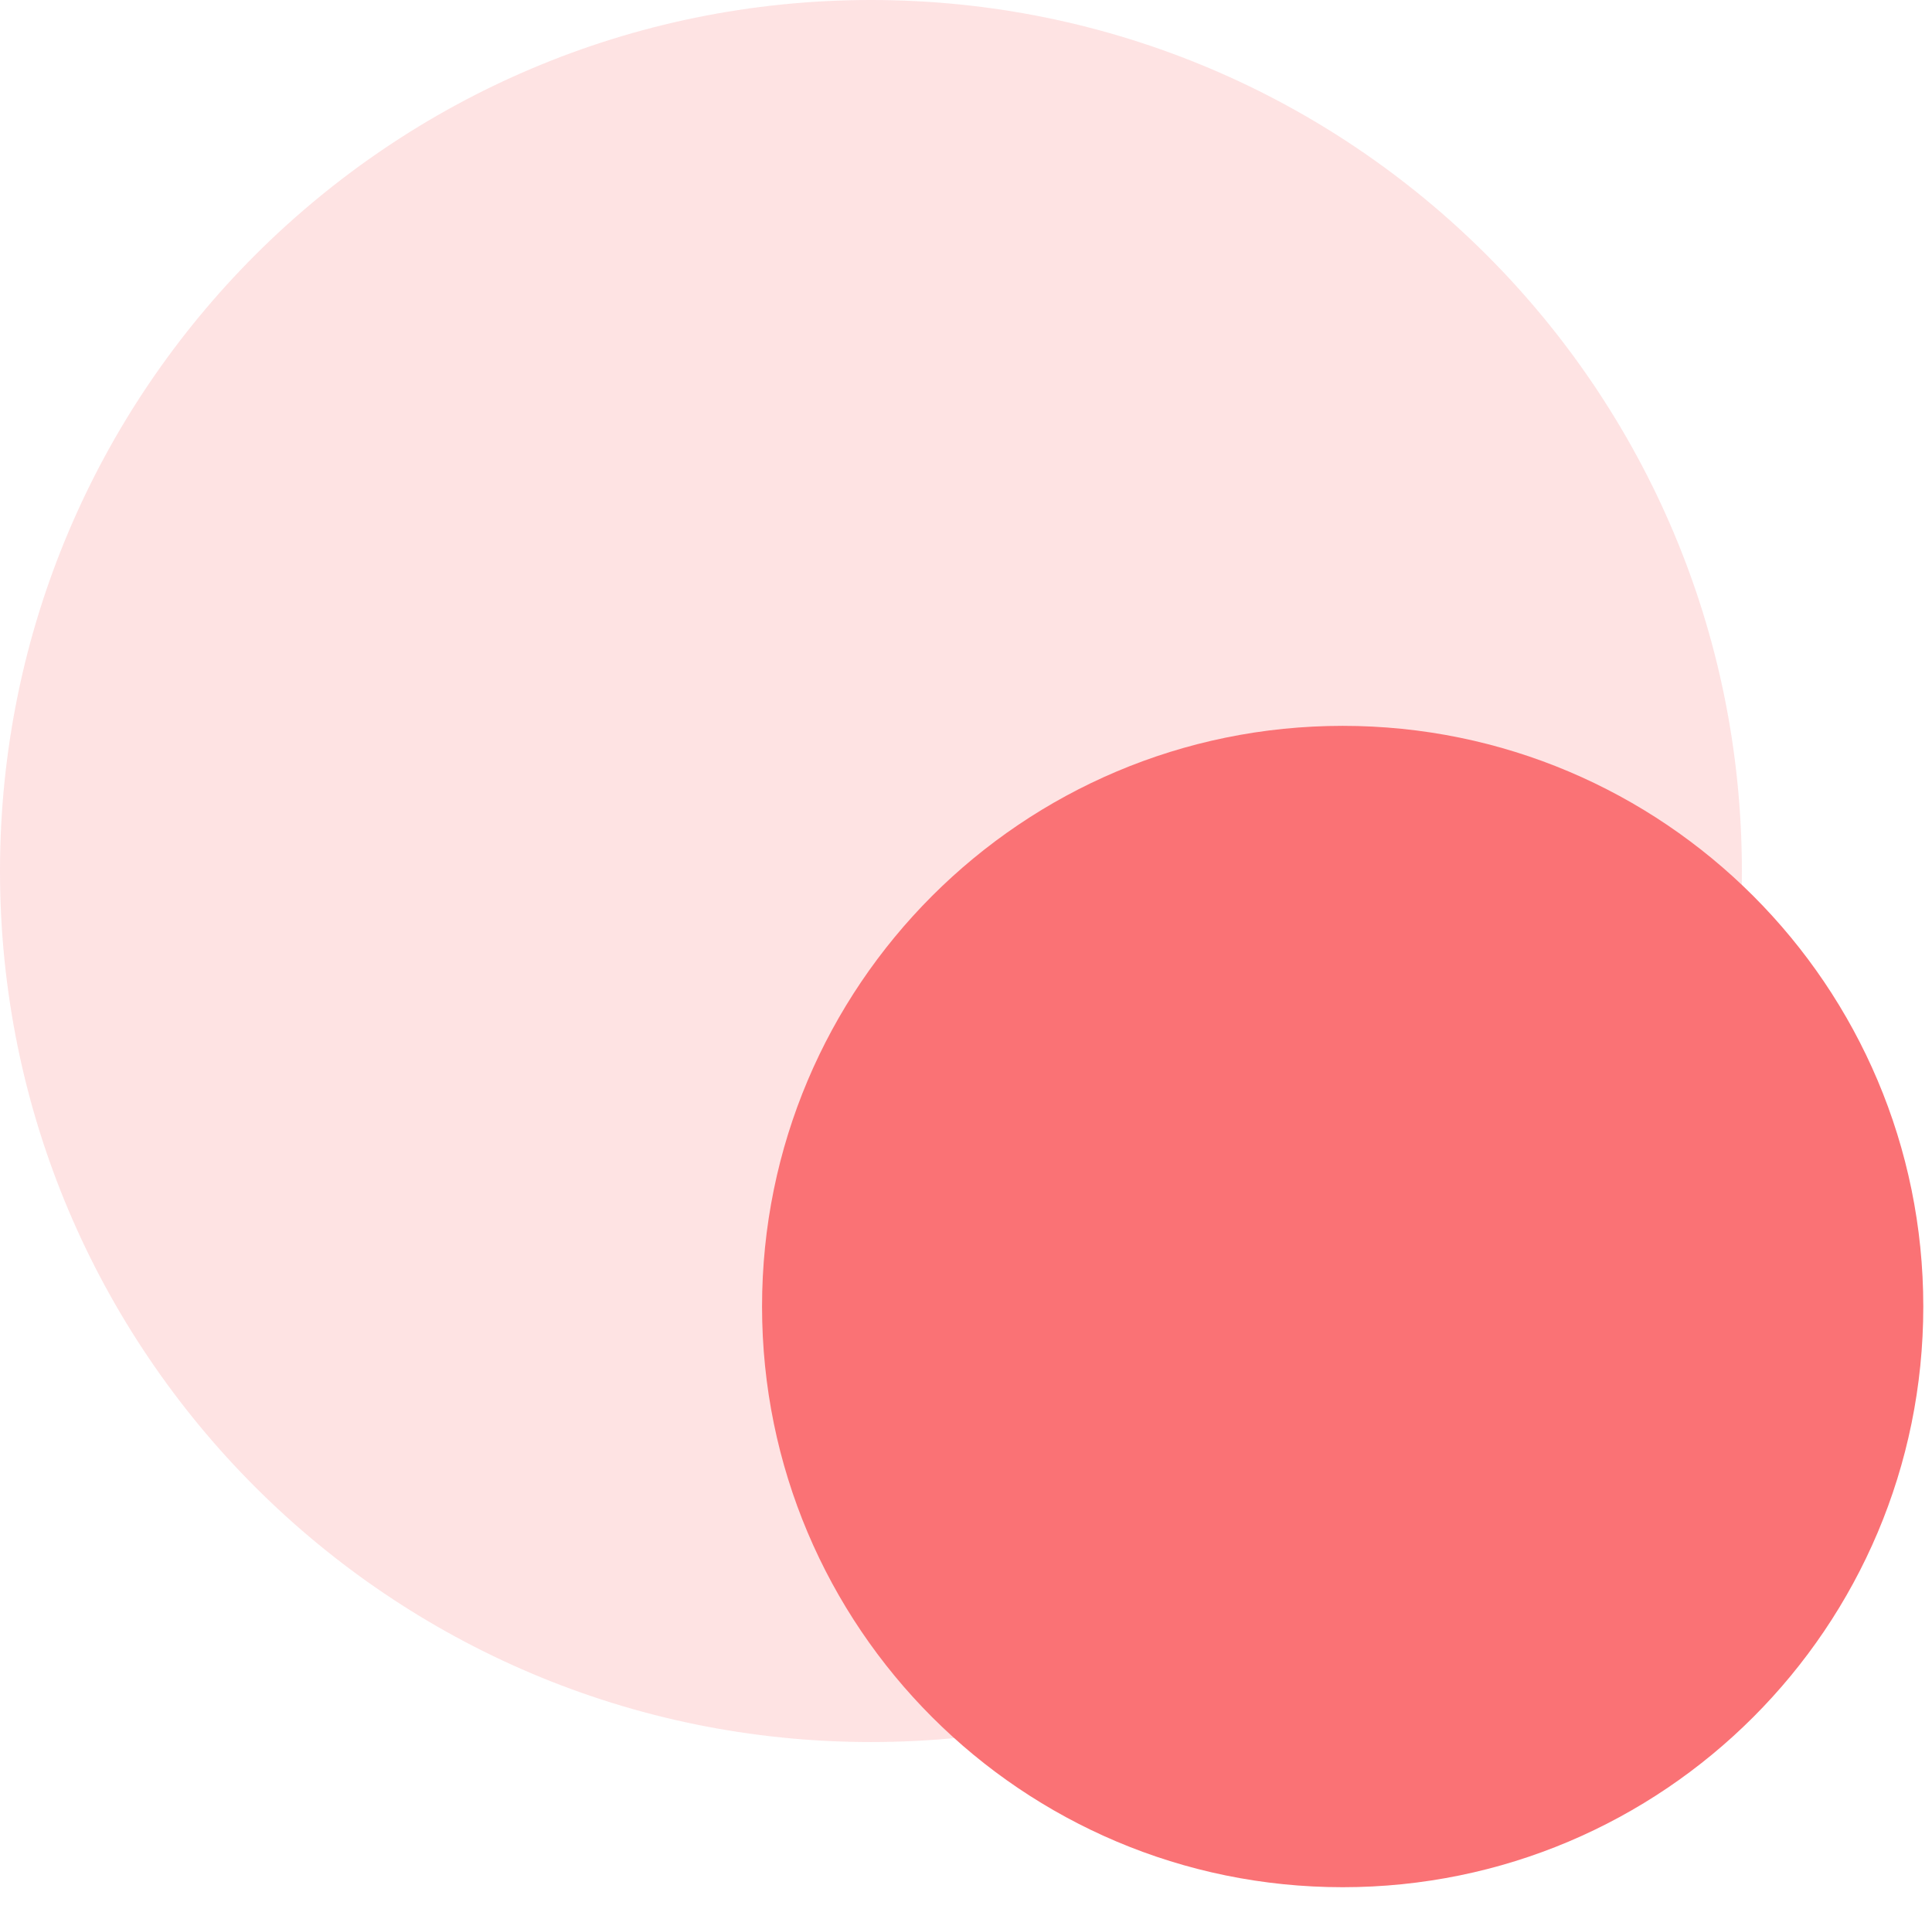
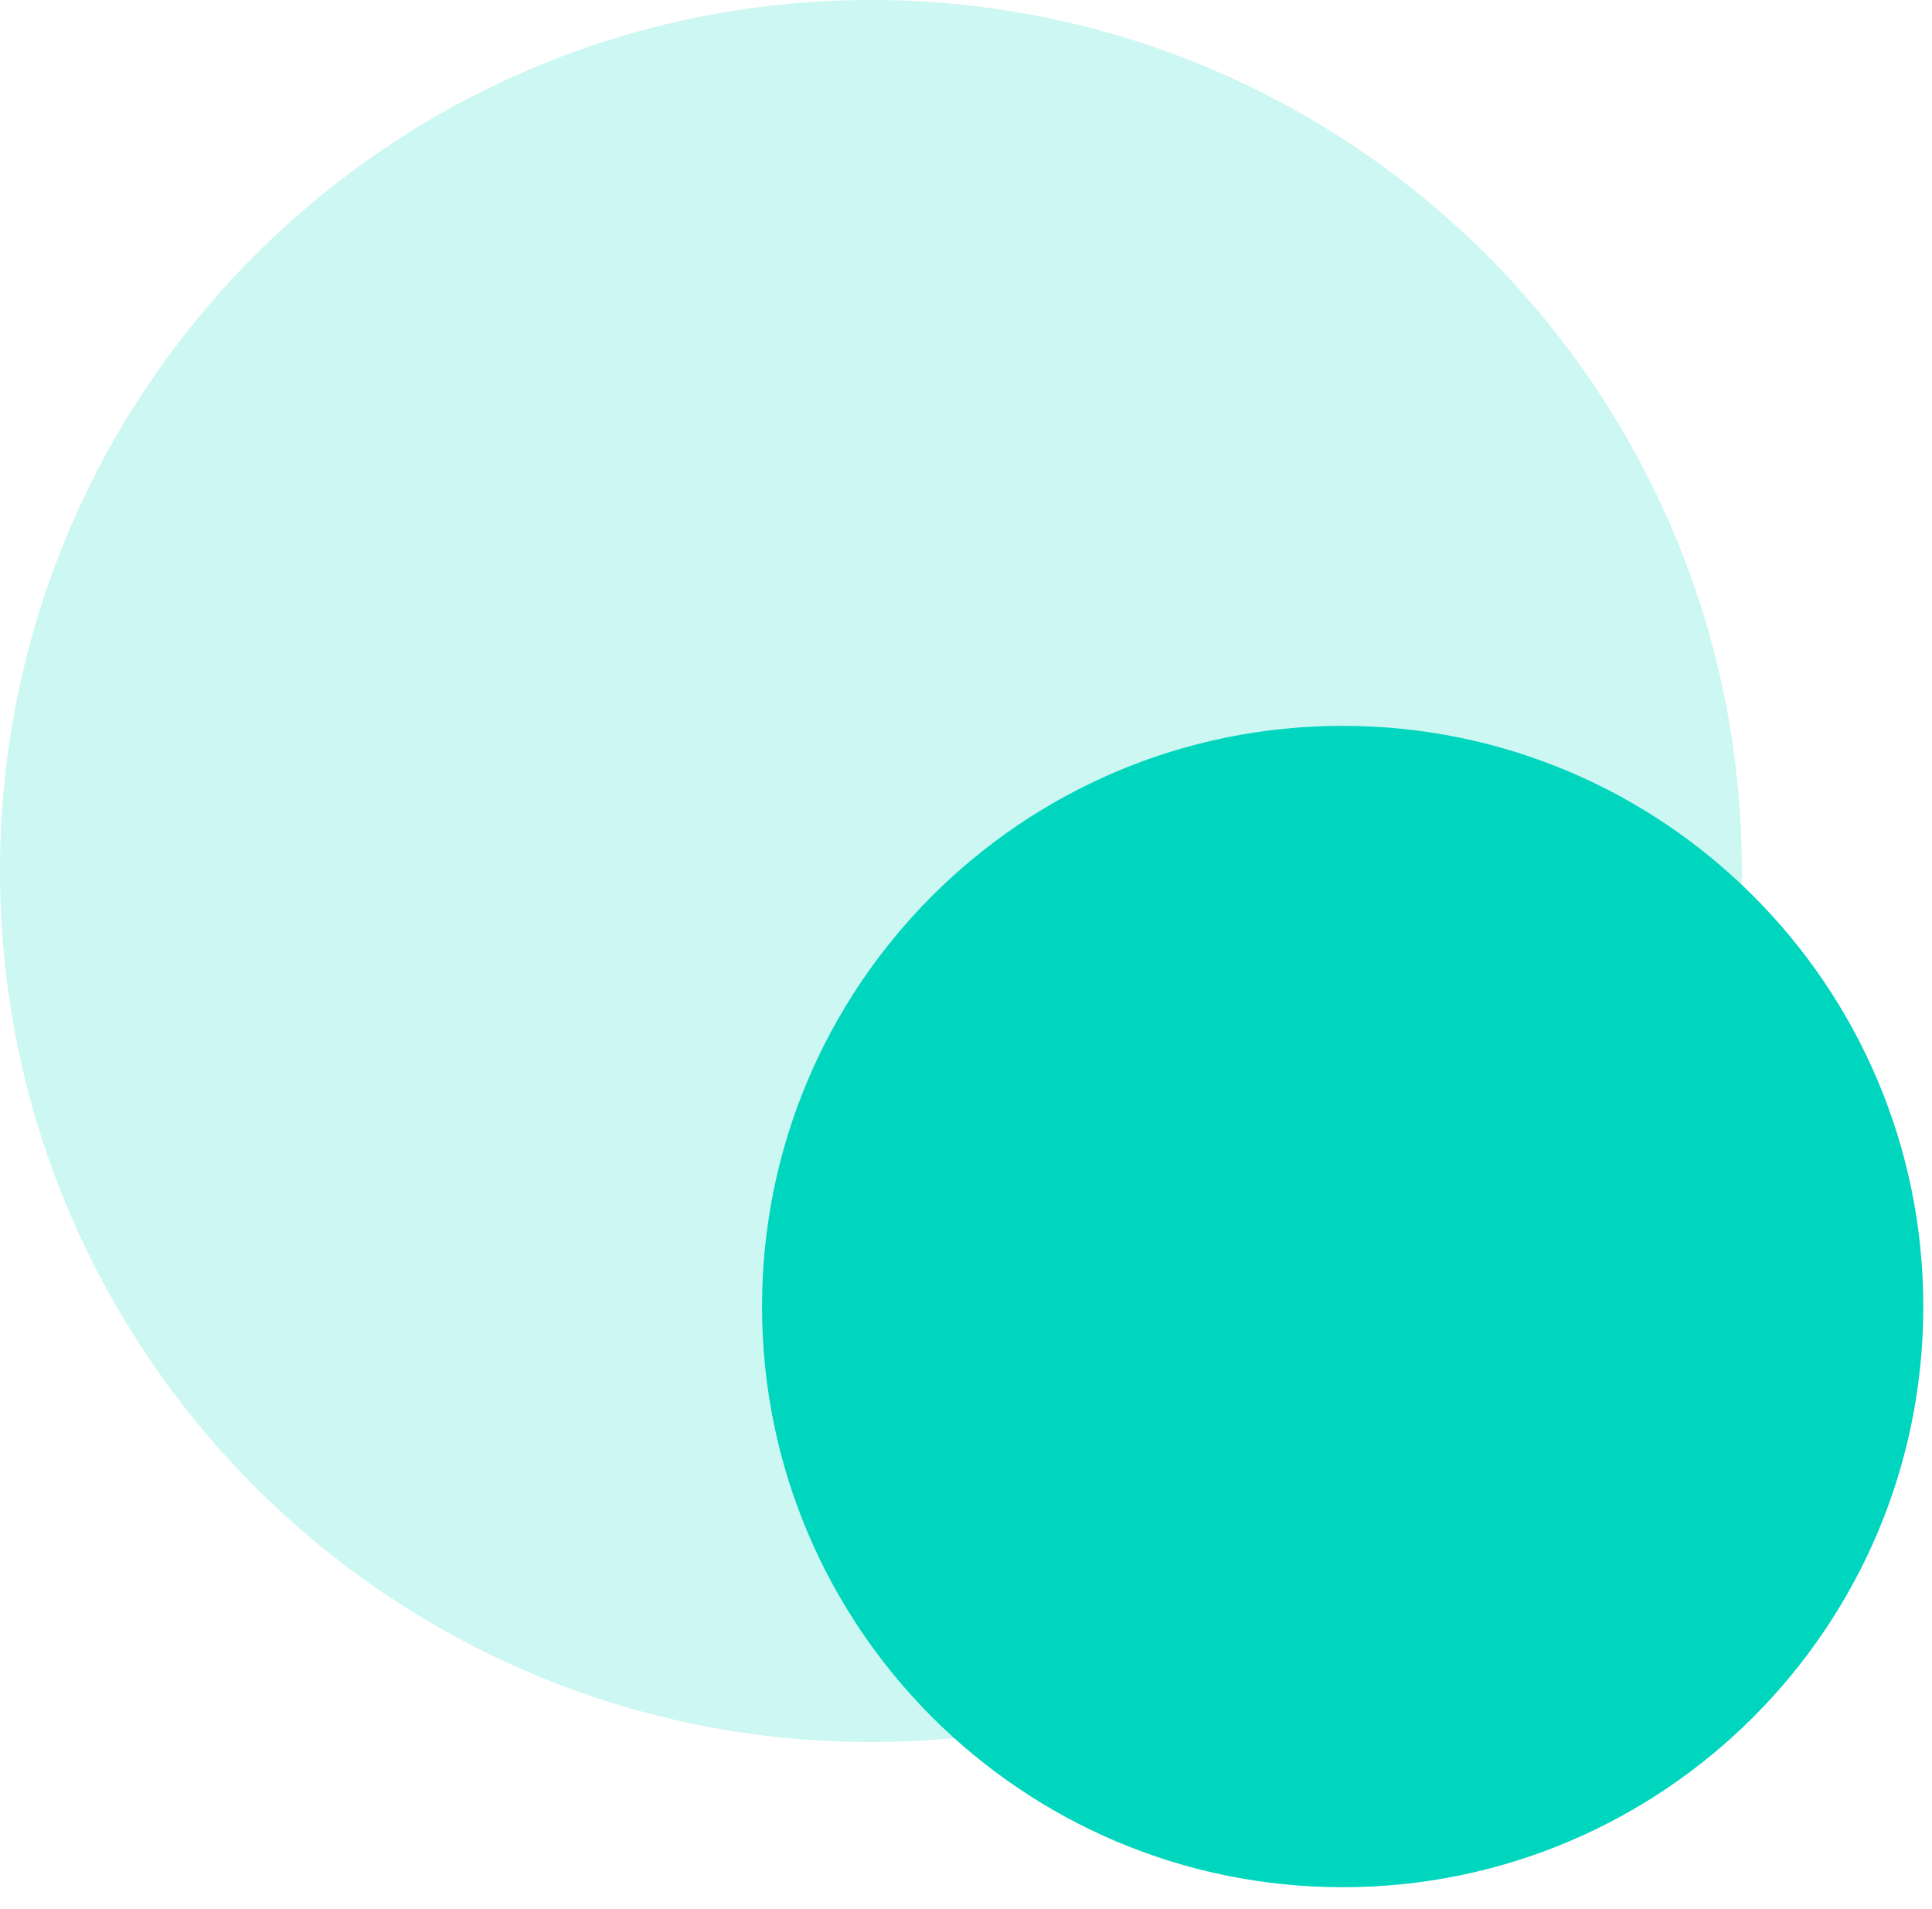
<svg xmlns="http://www.w3.org/2000/svg" width="83" height="82" viewBox="0 0 83 82" fill="none">
-   <rect opacity="0.2" width="74.832" height="74.832" rx="37.416" fill="#FA7275" />
-   <rect x="32.738" y="31.18" width="49.888" height="49.888" rx="24.944" fill="#FA7275" />
+   <rect opacity="0.2" width="74.832" height="74.832" rx="37.416" fill="#00d5be" />
+   <rect x="32.738" y="31.18" width="49.888" height="49.888" rx="24.944" fill="#00d5be" />
</svg>
